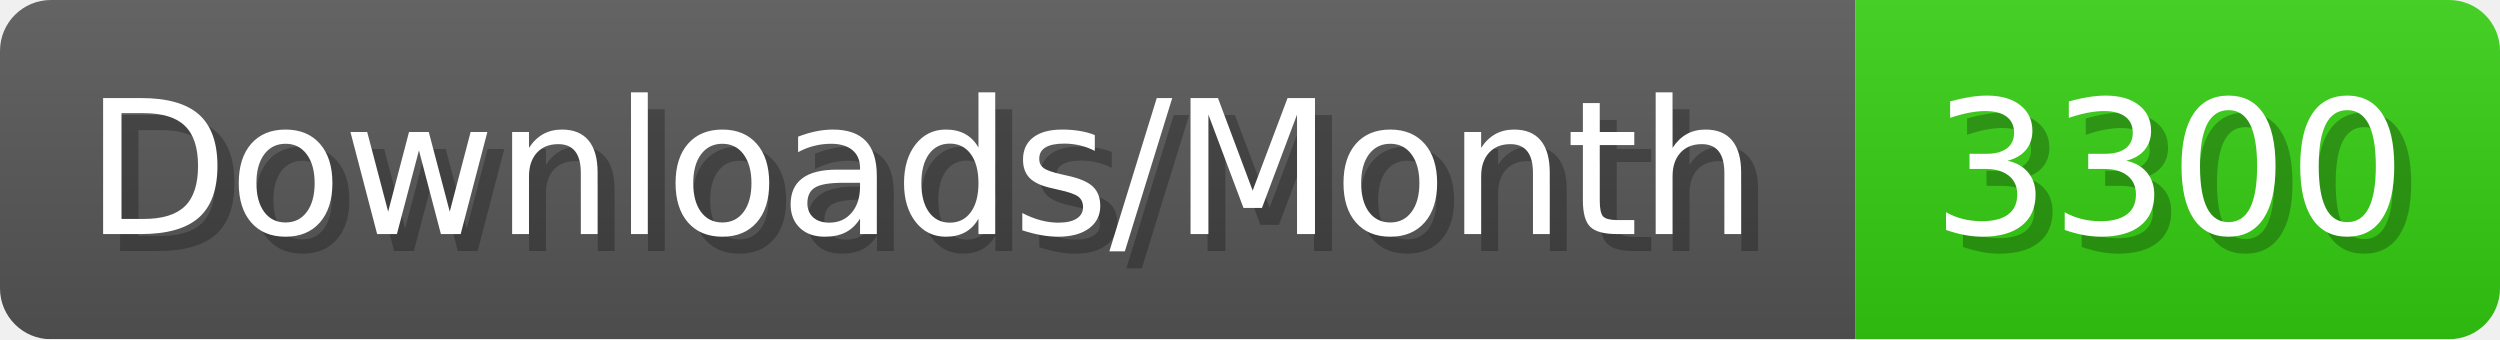
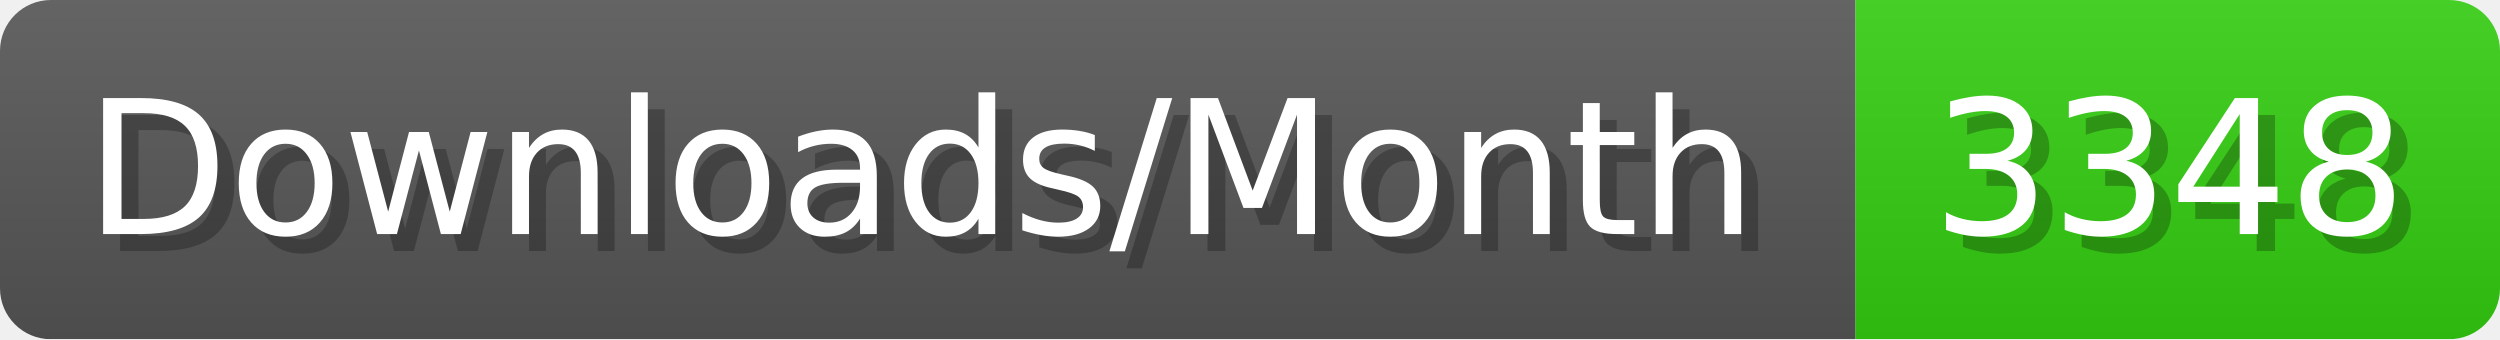
- <svg xmlns="http://www.w3.org/2000/svg" width="147.4" height="20" viewBox="0 0 1474 200" role="img" aria-label="Downloads/Month: 3300">
+ <svg xmlns="http://www.w3.org/2000/svg" width="147.4" height="20" viewBox="0 0 1474 200" role="img" aria-label="Downloads/Month: 3348">
  <linearGradient id="YlXUI" x2="0" y2="100%">
    <stop offset="0" stop-opacity=".1" stop-color="#EEE" />
    <stop offset="1" stop-opacity=".1" />
  </linearGradient>
  <mask id="JHhop">
    <rect width="1474" height="200" rx="30" fill="#FFF" />
  </mask>
  <g mask="url(#JHhop)">
    <rect width="1094" height="200" fill="#555" />
    <rect width="380" height="200" fill="#3C1" x="1094" />
    <rect width="1474" height="200" fill="url(#YlXUI)" />
  </g>
  <g aria-hidden="true" fill="#fff" text-anchor="start" font-family="Verdana,DejaVu Sans,sans-serif" font-size="110">
    <text x="60" y="148" textLength="994" fill="#000" opacity="0.25">Downloads/Month</text>
    <text x="50" y="138" textLength="994">Downloads/Month</text>
-     <text x="1149" y="148" textLength="280" fill="#000" opacity="0.25">3300</text>
-     <text x="1139" y="138" textLength="280">3300</text>
+     <text x="1149" y="148" textLength="280" fill="#000" opacity="0.25">3348</text>
+     <text x="1139" y="138" textLength="280">3348</text>
  </g>
</svg>
